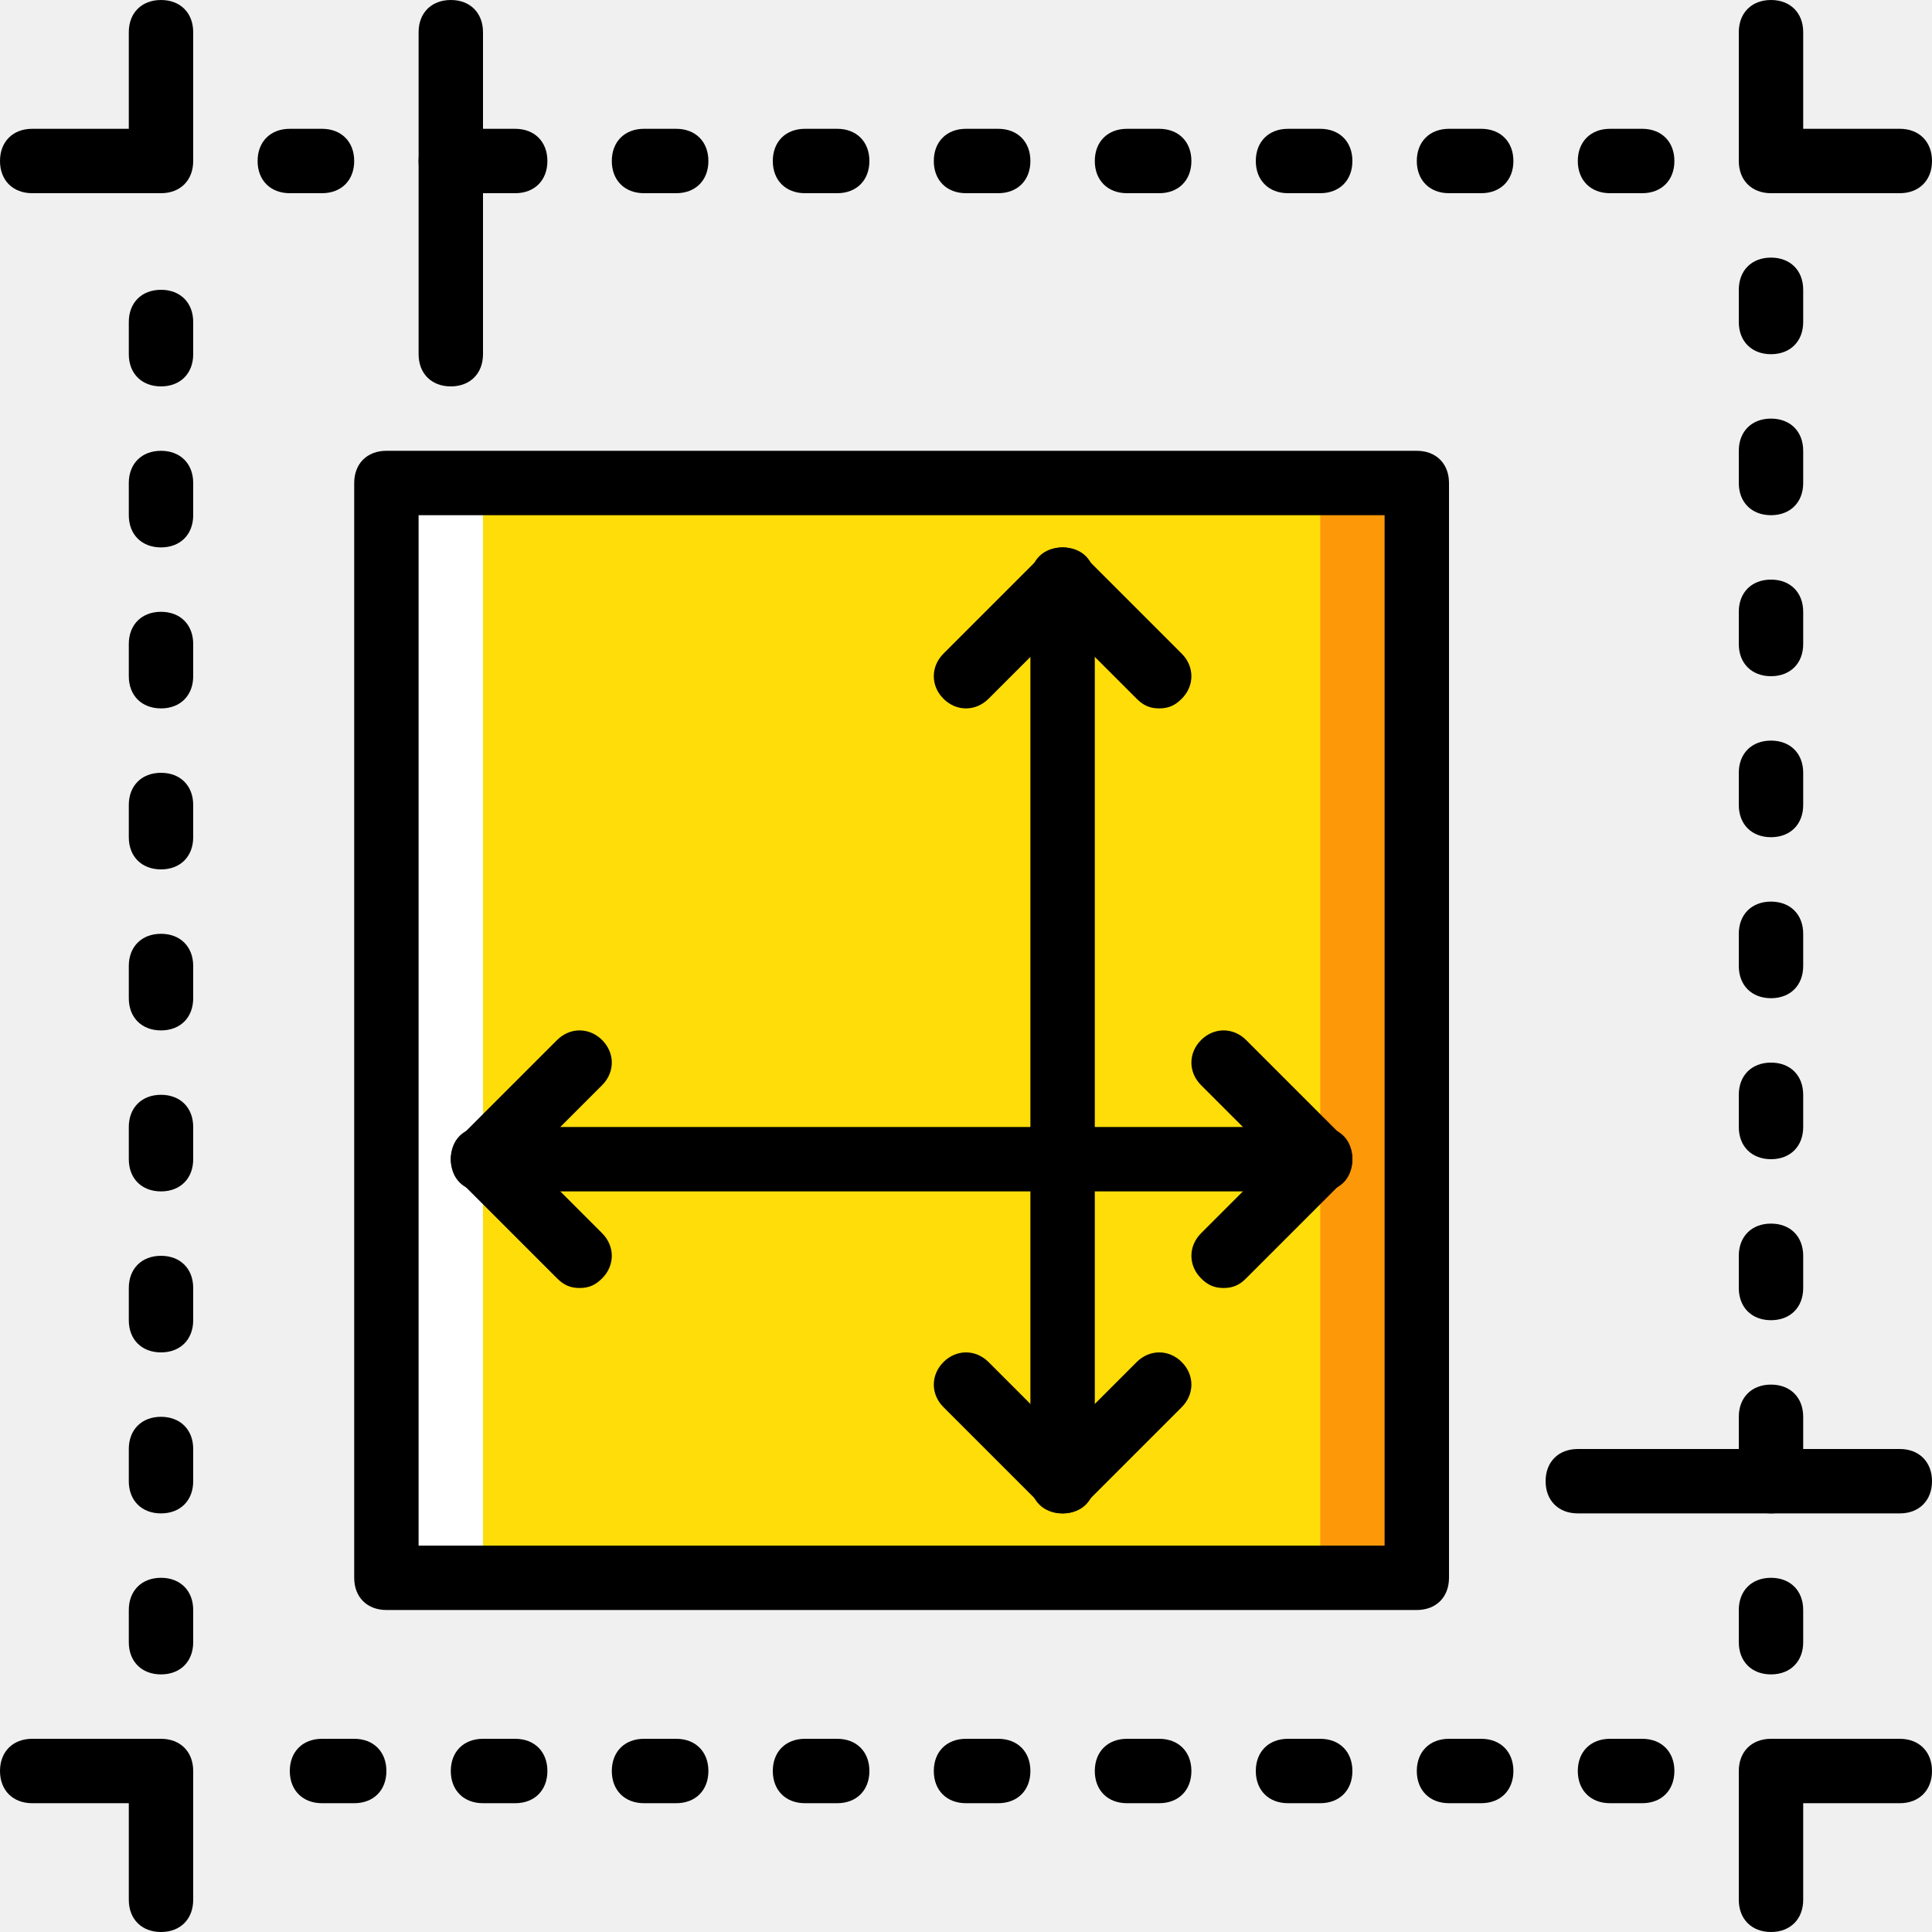
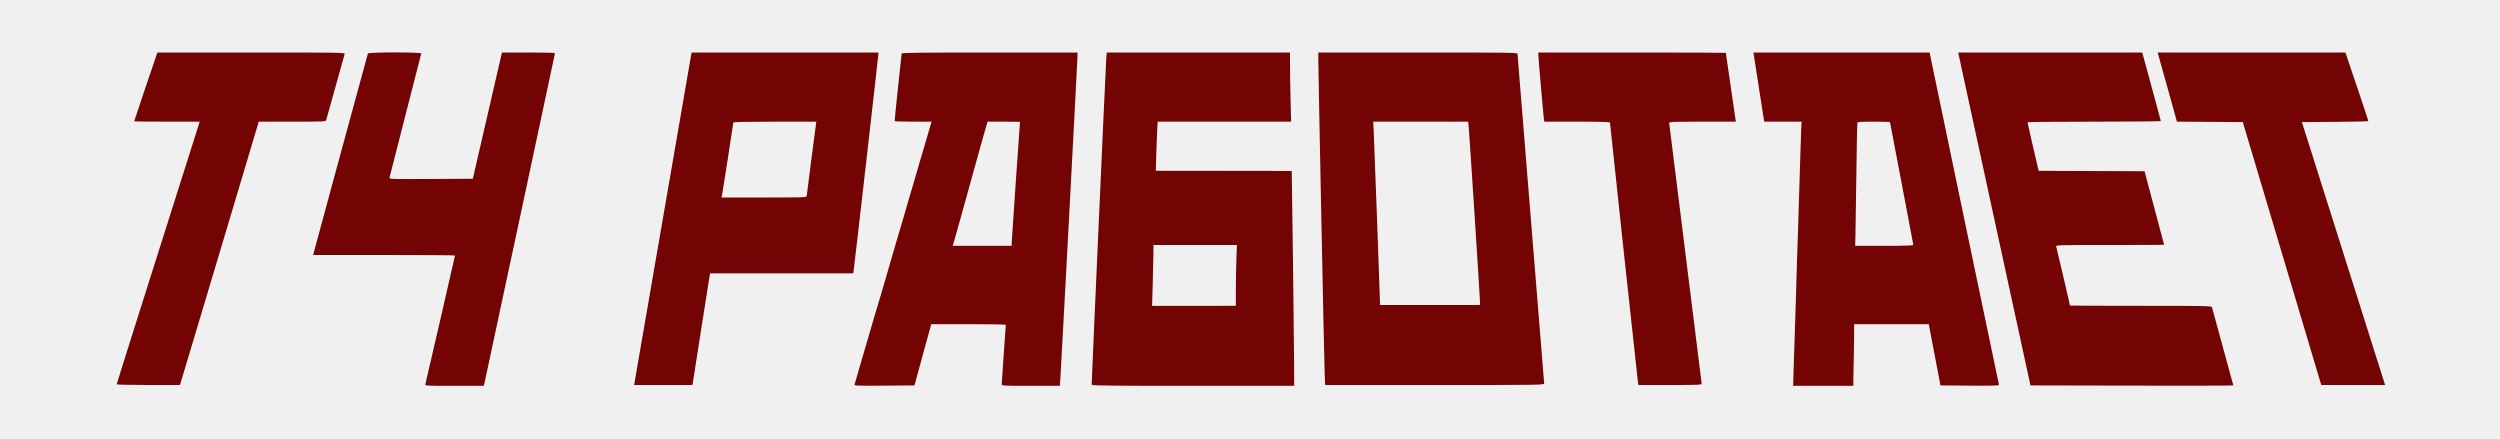
- <svg xmlns="http://www.w3.org/2000/svg" height="800px" width="800px" version="1.1" id="Layer_1" viewBox="0 0 512 512" xml:space="preserve">
-   <g transform="translate(1 1)">
-     <polygon style="fill:#FD9808;" points="229.4,417.133 374.467,417.133 374.467,127 229.4,127  " />
-     <polygon style="fill:#FFFFFF;" points="101.4,417.133 246.467,417.133 246.467,127 101.4,127  " />
-     <polygon style="fill:#FFDD09;" points="127,417.133 348.867,417.133 348.867,127 127,127  " />
-     <path d="M118.467,101.4c-5.12,0-8.533-3.413-8.533-8.533V7.533c0-5.12,3.413-8.533,8.533-8.533S127,2.413,127,7.533v85.333   C127,97.987,123.587,101.4,118.467,101.4z" />
-     <path d="M502.467,400.067h-85.333c-5.12,0-8.533-3.413-8.533-8.533s3.413-8.533,8.533-8.533h85.333c5.12,0,8.533,3.413,8.533,8.533   S507.587,400.067,502.467,400.067z" />
-     <path d="M92.867,476.867h-8.533c-5.12,0-8.533-3.413-8.533-8.533c0-5.12,3.413-8.533,8.533-8.533h8.533   c5.12,0,8.533,3.413,8.533,8.533C101.4,473.453,97.987,476.867,92.867,476.867z" />
-     <path d="M135.533,476.867H127c-5.12,0-8.533-3.413-8.533-8.533c0-5.12,3.413-8.533,8.533-8.533h8.533   c5.12,0,8.533,3.413,8.533,8.533C144.067,473.453,140.653,476.867,135.533,476.867z" />
-     <path d="M178.2,476.867h-8.533c-5.12,0-8.533-3.413-8.533-8.533c0-5.12,3.413-8.533,8.533-8.533h8.533   c5.12,0,8.533,3.413,8.533,8.533C186.733,473.453,183.32,476.867,178.2,476.867z" />
-     <path d="M220.867,476.867h-8.533c-5.12,0-8.533-3.413-8.533-8.533c0-5.12,3.413-8.533,8.533-8.533h8.533   c5.12,0,8.533,3.413,8.533,8.533C229.4,473.453,225.987,476.867,220.867,476.867z" />
-     <path d="M263.533,476.867H255c-5.12,0-8.533-3.413-8.533-8.533c0-5.12,3.413-8.533,8.533-8.533h8.533   c5.12,0,8.533,3.413,8.533,8.533C272.067,473.453,268.653,476.867,263.533,476.867z" />
-     <path d="M306.2,476.867h-8.533c-5.12,0-8.533-3.413-8.533-8.533c0-5.12,3.413-8.533,8.533-8.533h8.533   c5.12,0,8.533,3.413,8.533,8.533C314.733,473.453,311.32,476.867,306.2,476.867z" />
-     <path d="M348.867,476.867h-8.533c-5.12,0-8.533-3.413-8.533-8.533c0-5.12,3.413-8.533,8.533-8.533h8.533   c5.12,0,8.533,3.413,8.533,8.533C357.4,473.453,353.987,476.867,348.867,476.867z" />
-     <path d="M391.533,476.867H383c-5.12,0-8.533-3.413-8.533-8.533c0-5.12,3.413-8.533,8.533-8.533h8.533   c5.12,0,8.533,3.413,8.533,8.533C400.067,473.453,396.653,476.867,391.533,476.867z" />
-     <path d="M434.2,476.867h-8.533c-5.12,0-8.533-3.413-8.533-8.533c0-5.12,3.413-8.533,8.533-8.533h8.533   c5.12,0,8.533,3.413,8.533,8.533C442.733,473.453,439.32,476.867,434.2,476.867z" />
-     <path d="M468.333,511c-5.12,0-8.533-3.413-8.533-8.533v-34.133c0-5.12,3.413-8.533,8.533-8.533h34.133   c5.12,0,8.533,3.413,8.533,8.533c0,5.12-3.413,8.533-8.533,8.533h-25.6v25.6C476.867,507.587,473.453,511,468.333,511z" />
-     <path d="M434.2,50.2h-8.533c-5.12,0-8.533-3.413-8.533-8.533s3.413-8.533,8.533-8.533h8.533c5.12,0,8.533,3.413,8.533,8.533   S439.32,50.2,434.2,50.2z" />
-     <path d="M391.533,50.2H383c-5.12,0-8.533-3.413-8.533-8.533s3.413-8.533,8.533-8.533h8.533c5.12,0,8.533,3.413,8.533,8.533   S396.653,50.2,391.533,50.2z" />
-     <path d="M348.867,50.2h-8.533c-5.12,0-8.533-3.413-8.533-8.533s3.413-8.533,8.533-8.533h8.533c5.12,0,8.533,3.413,8.533,8.533   S353.987,50.2,348.867,50.2z" />
-     <path d="M306.2,50.2h-8.533c-5.12,0-8.533-3.413-8.533-8.533s3.413-8.533,8.533-8.533h8.533c5.12,0,8.533,3.413,8.533,8.533   S311.32,50.2,306.2,50.2z" />
-     <path d="M263.533,50.2H255c-5.12,0-8.533-3.413-8.533-8.533s3.413-8.533,8.533-8.533h8.533c5.12,0,8.533,3.413,8.533,8.533   S268.653,50.2,263.533,50.2z" />
-     <path d="M220.867,50.2h-8.533c-5.12,0-8.533-3.413-8.533-8.533s3.413-8.533,8.533-8.533h8.533c5.12,0,8.533,3.413,8.533,8.533   S225.987,50.2,220.867,50.2z" />
-     <path d="M178.2,50.2h-8.533c-5.12,0-8.533-3.413-8.533-8.533s3.413-8.533,8.533-8.533h8.533c5.12,0,8.533,3.413,8.533,8.533   S183.32,50.2,178.2,50.2z" />
-     <path d="M135.533,50.2h-17.067c-5.12,0-8.533-3.413-8.533-8.533s3.413-8.533,8.533-8.533h17.067c5.12,0,8.533,3.413,8.533,8.533   S140.653,50.2,135.533,50.2z" />
-     <path d="M84.333,50.2H75.8c-5.12,0-8.533-3.413-8.533-8.533s3.413-8.533,8.533-8.533h8.533c5.12,0,8.533,3.413,8.533,8.533   S89.453,50.2,84.333,50.2z" />
-     <path d="M502.467,50.2h-34.133c-5.12,0-8.533-3.413-8.533-8.533V7.533c0-5.12,3.413-8.533,8.533-8.533   c5.12,0,8.533,3.413,8.533,8.533v25.6h25.6c5.12,0,8.533,3.413,8.533,8.533S507.587,50.2,502.467,50.2z" />
-     <path d="M41.667,50.2H7.533C2.413,50.2-1,46.787-1,41.667s3.413-8.533,8.533-8.533h25.6v-25.6c0-5.12,3.413-8.533,8.533-8.533   S50.2,2.413,50.2,7.533v34.133C50.2,46.787,46.787,50.2,41.667,50.2z" />
-     <path d="M41.667,101.4c-5.12,0-8.533-3.413-8.533-8.533v-8.533c0-5.12,3.413-8.533,8.533-8.533s8.533,3.413,8.533,8.533v8.533   C50.2,97.987,46.787,101.4,41.667,101.4z" />
-     <path d="M41.667,144.067c-5.12,0-8.533-3.413-8.533-8.533V127c0-5.12,3.413-8.533,8.533-8.533S50.2,121.88,50.2,127v8.533   C50.2,140.653,46.787,144.067,41.667,144.067z" />
-     <path d="M41.667,186.733c-5.12,0-8.533-3.413-8.533-8.533v-8.533c0-5.12,3.413-8.533,8.533-8.533s8.533,3.413,8.533,8.533v8.533   C50.2,183.32,46.787,186.733,41.667,186.733z" />
-     <path d="M41.667,229.4c-5.12,0-8.533-3.413-8.533-8.533v-8.533c0-5.12,3.413-8.533,8.533-8.533s8.533,3.413,8.533,8.533v8.533   C50.2,225.987,46.787,229.4,41.667,229.4z" />
-     <path d="M41.667,272.067c-5.12,0-8.533-3.413-8.533-8.533V255c0-5.12,3.413-8.533,8.533-8.533S50.2,249.88,50.2,255v8.533   C50.2,268.653,46.787,272.067,41.667,272.067z" />
-     <path d="M41.667,314.733c-5.12,0-8.533-3.413-8.533-8.533v-8.533c0-5.12,3.413-8.533,8.533-8.533s8.533,3.413,8.533,8.533v8.533   C50.2,311.32,46.787,314.733,41.667,314.733z" />
-     <path d="M41.667,357.4c-5.12,0-8.533-3.413-8.533-8.533v-8.533c0-5.12,3.413-8.533,8.533-8.533s8.533,3.413,8.533,8.533v8.533   C50.2,353.987,46.787,357.4,41.667,357.4z" />
-     <path d="M41.667,400.067c-5.12,0-8.533-3.413-8.533-8.533V383c0-5.12,3.413-8.533,8.533-8.533S50.2,377.88,50.2,383v8.533   C50.2,396.653,46.787,400.067,41.667,400.067z" />
-     <path d="M41.667,442.733c-5.12,0-8.533-3.413-8.533-8.533v-8.533c0-5.12,3.413-8.533,8.533-8.533s8.533,3.413,8.533,8.533v8.533   C50.2,439.32,46.787,442.733,41.667,442.733z" />
-     <path d="M468.333,92.867c-5.12,0-8.533-3.413-8.533-8.533V75.8c0-5.12,3.413-8.533,8.533-8.533c5.12,0,8.533,3.413,8.533,8.533   v8.533C476.867,89.453,473.453,92.867,468.333,92.867z" />
-     <path d="M468.333,135.533c-5.12,0-8.533-3.413-8.533-8.533v-8.533c0-5.12,3.413-8.533,8.533-8.533c5.12,0,8.533,3.413,8.533,8.533   V127C476.867,132.12,473.453,135.533,468.333,135.533z" />
-     <path d="M468.333,178.2c-5.12,0-8.533-3.413-8.533-8.533v-8.533c0-5.12,3.413-8.533,8.533-8.533c5.12,0,8.533,3.413,8.533,8.533   v8.533C476.867,174.787,473.453,178.2,468.333,178.2z" />
-     <path d="M468.333,220.867c-5.12,0-8.533-3.413-8.533-8.533V203.8c0-5.12,3.413-8.533,8.533-8.533c5.12,0,8.533,3.413,8.533,8.533   v8.533C476.867,217.453,473.453,220.867,468.333,220.867z" />
-     <path d="M468.333,263.533c-5.12,0-8.533-3.413-8.533-8.533v-8.533c0-5.12,3.413-8.533,8.533-8.533c5.12,0,8.533,3.413,8.533,8.533   V255C476.867,260.12,473.453,263.533,468.333,263.533z" />
-     <path d="M468.333,306.2c-5.12,0-8.533-3.413-8.533-8.533v-8.533c0-5.12,3.413-8.533,8.533-8.533c5.12,0,8.533,3.413,8.533,8.533   v8.533C476.867,302.787,473.453,306.2,468.333,306.2z" />
-     <path d="M468.333,348.867c-5.12,0-8.533-3.413-8.533-8.533V331.8c0-5.12,3.413-8.533,8.533-8.533c5.12,0,8.533,3.413,8.533,8.533   v8.533C476.867,345.453,473.453,348.867,468.333,348.867z" />
-     <path d="M468.333,400.067c-5.12,0-8.533-3.413-8.533-8.533v-17.067c0-5.12,3.413-8.533,8.533-8.533c5.12,0,8.533,3.413,8.533,8.533   v17.067C476.867,396.653,473.453,400.067,468.333,400.067z" />
-     <path d="M468.333,442.733c-5.12,0-8.533-3.413-8.533-8.533v-8.533c0-5.12,3.413-8.533,8.533-8.533c5.12,0,8.533,3.413,8.533,8.533   v8.533C476.867,439.32,473.453,442.733,468.333,442.733z" />
-     <path d="M41.667,511c-5.12,0-8.533-3.413-8.533-8.533v-25.6h-25.6c-5.12,0-8.533-3.413-8.533-8.533c0-5.12,3.413-8.533,8.533-8.533   h34.133c5.12,0,8.533,3.413,8.533,8.533v34.133C50.2,507.587,46.787,511,41.667,511z" />
-     <path d="M374.467,425.667H101.4c-5.12,0-8.533-3.413-8.533-8.533V127c0-5.12,3.413-8.533,8.533-8.533h273.067   c5.12,0,8.533,3.413,8.533,8.533v290.133C383,422.253,379.587,425.667,374.467,425.667z M109.933,408.6h256V135.533h-256V408.6z" />
-     <path d="M348.867,314.733H127c-5.12,0-8.533-3.413-8.533-8.533s3.413-8.533,8.533-8.533h221.867c5.12,0,8.533,3.413,8.533,8.533   S353.987,314.733,348.867,314.733z" />
-     <path d="M323.267,340.333c-2.56,0-4.267-0.853-5.973-2.56c-3.413-3.413-3.413-8.533,0-11.947L336.92,306.2l-19.627-19.627   c-3.413-3.413-3.413-8.533,0-11.947c3.413-3.413,8.533-3.413,11.947,0l25.6,25.6c3.413,3.413,3.413,8.533,0,11.947l-25.6,25.6   C327.533,339.48,325.827,340.333,323.267,340.333z" />
-     <path d="M152.6,340.333c-2.56,0-4.267-0.853-5.973-2.56l-25.6-25.6c-3.413-3.413-3.413-8.533,0-11.947l25.6-25.6   c3.413-3.413,8.533-3.413,11.947,0s3.413,8.533,0,11.947L138.947,306.2l19.627,19.627c3.413,3.413,3.413,8.533,0,11.947   C156.867,339.48,155.16,340.333,152.6,340.333z" />
-     <path d="M280.6,400.067c-5.12,0-8.533-3.413-8.533-8.533V152.6c0-5.12,3.413-8.533,8.533-8.533s8.533,3.413,8.533,8.533v238.933   C289.133,396.653,285.72,400.067,280.6,400.067z" />
-     <path d="M280.6,400.067c-2.56,0-4.267-0.853-5.973-2.56l-25.6-25.6c-3.413-3.413-3.413-8.533,0-11.947   c3.413-3.413,8.533-3.413,11.947,0l19.627,19.627l19.627-19.627c3.413-3.413,8.533-3.413,11.947,0   c3.413,3.413,3.413,8.533,0,11.947l-25.6,25.6C284.867,399.213,283.16,400.067,280.6,400.067z" />
-     <path d="M306.2,186.733c-2.56,0-4.267-0.853-5.973-2.56L280.6,164.547l-19.627,19.627c-3.413,3.413-8.533,3.413-11.947,0   s-3.413-8.533,0-11.947l25.6-25.6c3.413-3.413,8.533-3.413,11.947,0l25.6,25.6c3.413,3.413,3.413,8.533,0,11.947   C310.467,185.88,308.76,186.733,306.2,186.733z" />
-   </g>
+ <svg xmlns="http://www.w3.org/2000/svg" width="3000" height="526" viewBox="0 0 3000 526" version="1.1">
+   <path d="" stroke="none" fill="#780404" fill-rule="evenodd" />
+   <path d="M 188.042 65.390 C 186.678 68.978, 161 145.145, 161 145.603 C 161 145.821, 178.697 146, 200.327 146 L 239.653 146 189.827 303.167 C 162.422 389.608, 140 460.708, 140 461.167 C 140 461.625, 157.079 462, 177.954 462 L 215.907 462 218.752 452.750 C 220.317 447.663, 241.600 376.566, 266.048 294.758 L 310.500 146.016 350.683 146.008 C 388.080 146.001, 390.902 145.879, 391.394 144.250 C 391.685 143.287, 396.681 125.400, 402.497 104.500 C 408.312 83.600, 413.310 65.713, 413.602 64.750 C 414.107 63.091, 408.309 63, 301.543 63 L 188.950 63 188.042 65.390 M 441.474 64.250 C 441.003 65.518, 377.712 298.196, 376.463 303.250 L 375.783 306 460.892 306 C 507.701 306, 546 306.262, 546 306.583 C 546 307.303, 511.113 458.819, 510.387 461.250 C 509.897 462.894, 512.018 463, 545.254 463 L 580.643 463 623.331 263.750 C 646.809 154.162, 666.014 64.162, 666.009 63.750 C 666.004 63.337, 651.677 63, 634.172 63 L 602.343 63 584.867 138.750 L 567.391 214.500 517.125 214.759 C 469.554 215.005, 466.887 214.924, 467.375 213.259 C 467.659 212.292, 476.256 178.650, 486.481 138.500 C 496.705 98.350, 505.266 64.938, 505.504 64.250 C 506.137 62.424, 442.151 62.424, 441.474 64.250 M 829.515 65.250 C 829.227 66.487, 813.924 155.025, 795.508 262 C 777.092 368.975, 761.758 457.738, 761.433 459.250 L 760.841 462 795.875 462 L 830.909 462 831.479 458.750 C 831.792 456.962, 836.314 428.050, 841.526 394.500 C 846.739 360.950, 851.263 332.262, 851.581 330.750 L 852.159 328 937.992 328 L 1023.824 328 1024.418 324.250 C 1025.400 318.053, 1054 67.623, 1054 65.221 L 1054 63 942.019 63 L 830.038 63 829.515 65.250 M 1081.966 64.250 C 1081.948 64.938, 1079.988 83.275, 1077.611 105 C 1075.234 126.725, 1073.476 144.838, 1073.704 145.250 C 1073.932 145.662, 1083.963 146, 1095.996 146 L 1117.873 146 1116.046 152.250 C 1113.541 160.818, 1107.720 180.623, 1104.511 191.500 C 1098.490 211.904, 1096.884 217.410, 1094.519 225.750 C 1093.155 230.563, 1091.509 236.075, 1090.861 238 C 1090.213 239.925, 1089.360 242.850, 1088.966 244.500 C 1088.572 246.150, 1086.572 253.125, 1084.523 260 C 1082.474 266.875, 1080.213 274.525, 1079.500 277 C 1078.787 279.475, 1076.526 287.125, 1074.477 294 C 1072.428 300.875, 1070.388 307.850, 1069.945 309.500 C 1069.501 311.150, 1068.433 314.863, 1067.569 317.750 C 1064.381 328.416, 1060.603 341.370, 1056.415 356 C 1055.549 359.025, 1054.459 362.625, 1053.994 364 C 1053.529 365.375, 1052.241 369.650, 1051.132 373.500 C 1047.252 386.963, 1038.875 415.581, 1036.056 425 C 1034.492 430.225, 1032.970 435.400, 1032.674 436.500 C 1032.377 437.600, 1031.408 440.975, 1030.520 444 C 1029.631 447.025, 1028.283 451.750, 1027.524 454.500 C 1026.764 457.250, 1025.835 460.293, 1025.460 461.263 C 1024.814 462.929, 1026.754 463.011, 1061.073 462.763 L 1097.370 462.500 1098.740 457.500 C 1099.493 454.750, 1100.777 450.025, 1101.592 447 C 1103.411 440.255, 1105.624 432.136, 1107.453 425.500 C 1108.212 422.750, 1110.782 413.413, 1113.166 404.752 L 1117.500 389.004 1162.250 389.002 C 1186.862 389.001, 1206.993 389.337, 1206.985 389.750 C 1206.977 390.163, 1205.859 406.025, 1204.500 425 C 1203.141 443.975, 1202.023 460.288, 1202.015 461.250 C 1202.001 462.884, 1204.323 463, 1236.894 463 L 1271.788 463 1272.424 454.250 C 1273.381 441.073, 1293 72.034, 1293 67.195 L 1293 63 1187.500 63 C 1103.785 63, 1081.993 63.258, 1081.966 64.250 M 1327.594 68.250 C 1327.149 72.497, 1309.920 457.450, 1309.982 461.750 C 1309.996 462.743, 1334.976 463, 1431.500 463 L 1553 463 1552.946 436.750 C 1552.901 414.841, 1550.312 206.028, 1550.076 205.250 C 1550.034 205.113, 1513.313 205, 1468.474 205 L 1386.947 205 1387.505 185.750 C 1387.812 175.162, 1388.317 161.888, 1388.628 156.250 L 1389.192 146 1469.257 146 L 1549.321 146 1548.661 118.838 C 1548.297 103.898, 1548 85.223, 1548 77.338 L 1548 63 1438.072 63 L 1328.144 63 1327.594 68.250 M 1581.980 70.250 C 1581.942 84.377, 1589.024 435.707, 1589.610 448.750 L 1590.205 462 1721.602 462 C 1850.329 462, 1853 461.961, 1853 460.088 C 1853 459.036, 1845.800 370.008, 1837 262.249 C 1828.200 154.490, 1821 65.576, 1821 64.662 C 1821 63.122, 1812.226 63, 1701.500 63 L 1582 63 1581.980 70.250 M 1845.998 65.750 C 1845.996 68.933, 1851.744 135.408, 1852.569 141.750 L 1853.123 146 1892.561 146 C 1922.879 146, 1932 146.281, 1932 147.217 C 1932 149.192, 1964.951 455.192, 1965.546 458.750 L 1966.091 462 2004.045 462 C 2037.551 462, 2042 461.820, 2042 460.460 C 2042 459.613, 2033.225 389.149, 2022.500 303.872 C 2011.775 218.596, 2003 148.188, 2003 147.412 C 2003 146.220, 2009.227 146, 2043.045 146 L 2083.091 146 2082.529 142.750 C 2081.912 139.176, 2071 64.094, 2071 63.420 C 2071 63.189, 2020.375 63, 1958.500 63 L 1846 63 1845.998 65.750 M 2104.548 65.750 C 2104.822 67.263, 2107.499 84.475, 2110.498 104 C 2113.497 123.525, 2116.207 140.963, 2116.521 142.750 L 2117.091 146 2139.526 146 L 2161.960 146 2161.529 152.750 C 2161.291 156.463, 2160.843 169.625, 2160.533 182 C 2160.223 194.375, 2159.761 209.450, 2159.506 215.500 C 2159.252 221.550, 2158.797 236.175, 2158.495 248 C 2158.194 259.825, 2157.741 274.450, 2157.488 280.500 C 2157.236 286.550, 2156.786 300.050, 2156.489 310.500 C 2156.192 320.950, 2155.750 335.800, 2155.508 343.500 C 2155.265 351.200, 2154.817 366.275, 2154.512 377 C 2154.207 387.725, 2153.751 401.450, 2153.499 407.500 C 2153.247 413.550, 2152.758 428.512, 2152.412 440.750 L 2151.784 463 2187.892 463 L 2224 463 2224.081 452.250 C 2224.126 446.337, 2224.314 436.775, 2224.500 431 C 2224.686 425.225, 2224.874 413.413, 2224.919 404.750 L 2225 389 2269.755 389 L 2314.510 389 2321.533 425.750 L 2328.557 462.500 2363.890 462.763 C 2392.013 462.972, 2399.130 462.768, 2398.766 461.763 C 2398.514 461.068, 2379.676 371.063, 2356.904 261.752 L 2315.500 63.004 2209.775 63.002 L 2104.050 63 2104.548 65.750 M 2350.532 66.250 C 2350.875 68.037, 2370.370 157.925, 2393.854 266 L 2436.553 462.500 2558.277 462.754 C 2625.225 462.894, 2680 462.784, 2680 462.510 C 2680 462.058, 2655.643 372.866, 2654.396 368.750 C 2653.896 367.101, 2648.952 367, 2568.933 367 C 2522.220 367, 2484 366.836, 2484 366.637 C 2484 366.012, 2467.991 297.596, 2467.413 295.750 C 2466.895 294.096, 2470.422 294, 2531.933 294 C 2567.720 294, 2596.977 293.887, 2596.950 293.750 C 2596.922 293.613, 2591.625 273.700, 2585.178 249.500 L 2573.457 205.500 2509.896 205.243 L 2446.335 204.985 2439.647 176.243 C 2435.968 160.434, 2432.968 147.162, 2432.979 146.750 C 2432.991 146.338, 2469 146, 2513 146 C 2557 146, 2593 145.674, 2593 145.276 C 2593 144.878, 2587.973 126.203, 2581.829 103.776 L 2570.659 63 2460.284 63 L 2349.909 63 2350.532 66.250 M 2590.922 69.250 C 2591.902 72.688, 2597.120 91.357, 2602.519 110.739 L 2612.334 145.977 2651.844 146.239 L 2691.353 146.500 2738.427 304.249 L 2785.500 461.997 2823.817 461.999 L 2862.135 462 2861.406 459.750 C 2861.005 458.512, 2838.535 387.525, 2811.473 302 L 2762.270 146.500 2802.135 146.239 C 2824.061 146.095, 2842.007 145.645, 2842.015 145.239 C 2842.023 144.832, 2835.835 126.167, 2828.265 103.760 L 2814.500 63.020 2701.821 63.010 L 2589.141 63 2590.922 69.250 M 880 147.037 C 880 148.341, 867.203 230.519, 866.419 234.250 L 865.841 237 916.921 237 C 964.890 237, 968.002 236.893, 968.029 235.250 C 968.044 234.287, 970.653 213.813, 973.825 189.750 L 979.593 146 929.797 146 C 896.092 146, 880 146.335, 880 147.037 M 1182.945 153.250 C 1180.024 163.275, 1177.535 172.088, 1174.967 181.500 C 1173.767 185.900, 1171.934 192.537, 1170.893 196.250 C 1169.852 199.963, 1168.148 206.037, 1167.107 209.750 C 1166.066 213.463, 1164.233 220.100, 1163.033 224.500 C 1161.832 228.900, 1160.028 235.425, 1159.024 239 C 1158.019 242.575, 1155.519 251.575, 1153.466 259 C 1151.414 266.425, 1148.280 277.563, 1146.503 283.750 L 1143.270 295 1178.635 295 L 1214 295 1214.001 291.750 C 1214.002 289.962, 1216.250 256.550, 1218.996 217.500 C 1221.743 178.450, 1223.992 146.387, 1223.995 146.250 C 1223.998 146.113, 1215.238 146, 1204.529 146 L 1185.058 146 1182.945 153.250 M 1648.474 158.250 C 1649.112 170.720, 1655.995 358.229, 1655.998 363.250 L 1656 366 1716 366 L 1776 366 1776.001 362.250 C 1776.002 357.748, 1763.316 161.191, 1762.448 152.250 L 1761.841 146 1704.844 146 L 1647.847 146 1648.474 158.250 M 2228.901 147.250 C 2228.487 152.454, 2228.145 169.775, 2227.512 217.500 C 2227.111 247.750, 2226.663 277.563, 2226.516 283.750 L 2226.250 295 2261.125 295 C 2286.145 295, 2296 294.684, 2296 293.883 C 2296 293.269, 2289.700 260.021, 2282 220 C 2274.300 179.979, 2268 146.956, 2268 146.617 C 2268 146.278, 2259.225 146, 2248.500 146 C 2233.620 146, 2228.976 146.296, 2228.901 147.250 M 1383.991 308.750 C 1383.883 316.863, 1383.503 333.288, 1383.147 345.251 L 1382.500 367.003 1432.750 367.001 L 1483 367 1483.003 347.750 C 1483.005 337.163, 1483.301 320.738, 1483.660 311.250 L 1484.315 294 1434.251 294 L 1384.188 294 1383.991 308.750" stroke="none" fill="#740404" fill-rule="evenodd" />
</svg>
